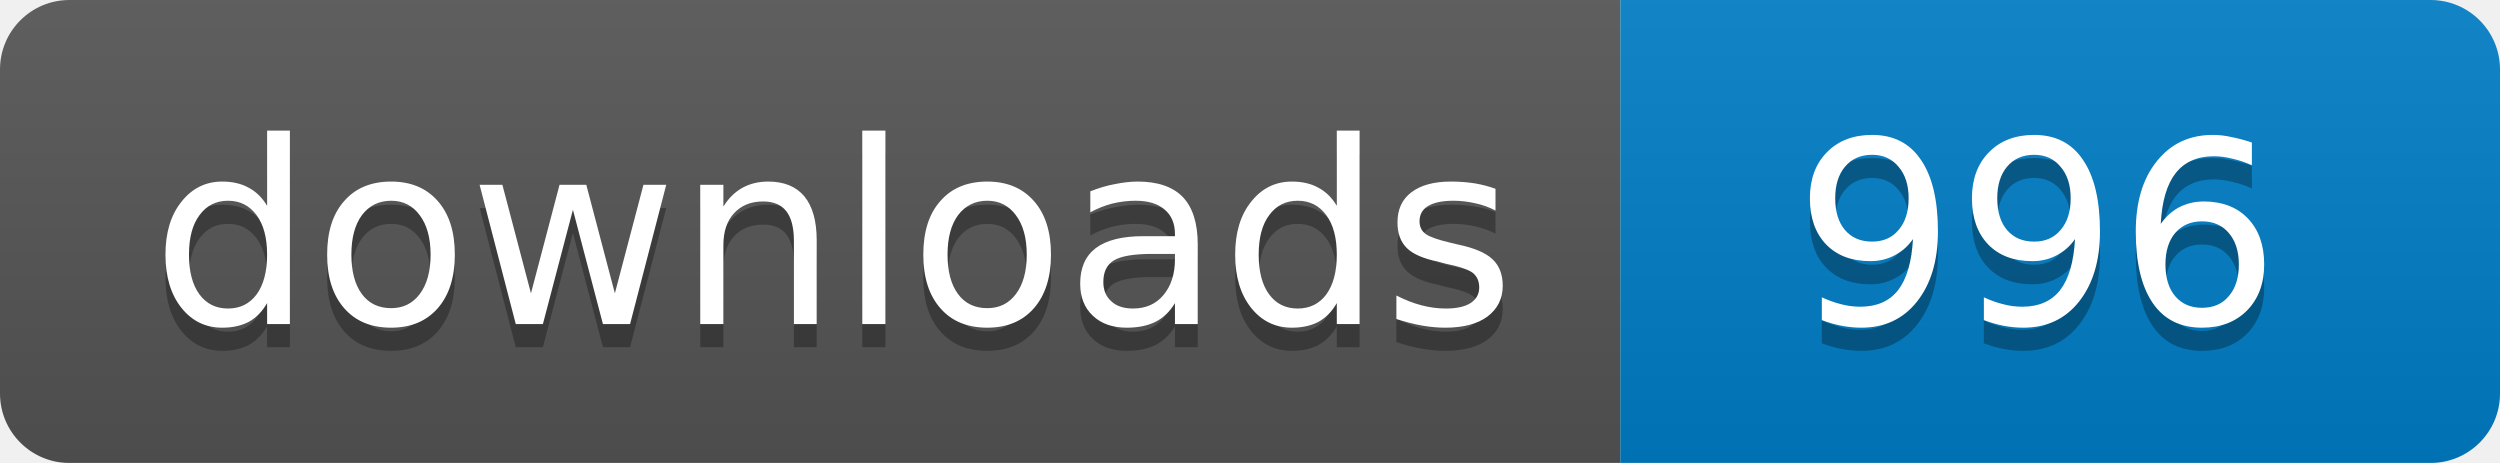
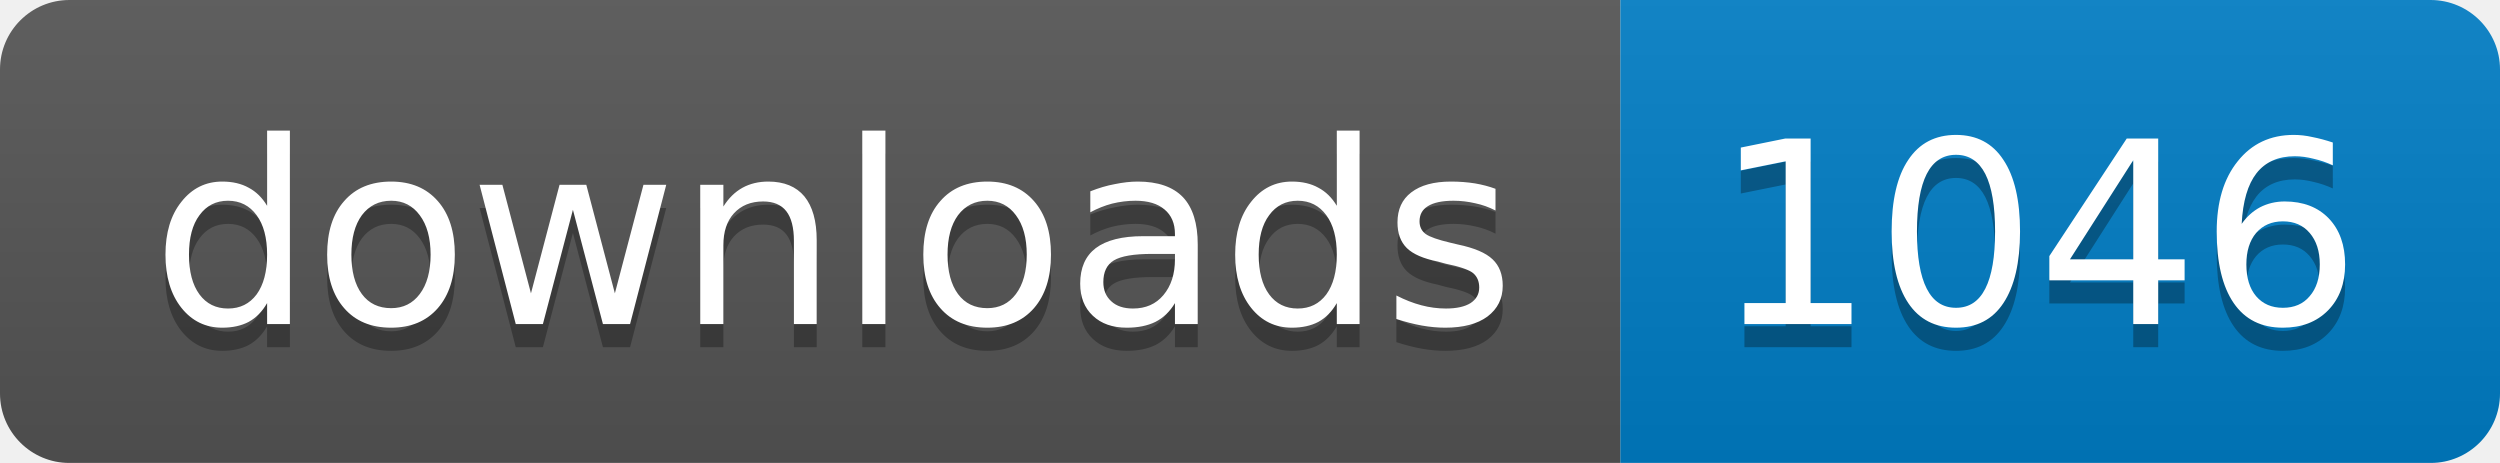
- <svg xmlns="http://www.w3.org/2000/svg" width="108" height="20" aria-label="CRAN downloads 996">
+ <svg xmlns="http://www.w3.org/2000/svg" width="108" height="20" aria-label="CRAN downloads 1046">
  <linearGradient id="b" x2="0" y2="100%">
    <stop offset="0" stop-color="#bbb" stop-opacity=".1" />
    <stop offset="1" stop-opacity=".1" />
  </linearGradient>
  <mask id="a">
    <rect width="108" height="20" rx="3" fill="#fff" />
  </mask>
  <g mask="url(#a)">
    <path fill="#555" d="M0 0h70v20H0z" />
    <path fill="#007ec6" d="M70 0h38v20H70z" />
    <path fill="url(#b)" d="M0 0h108v20H0z" />
  </g>
  <g fill="#fff" text-anchor="middle" font-family="DejaVu Sans,Verdana,Geneva,sans-serif" font-size="11">
    <text x="36" y="15" fill="#010101" fill-opacity=".3">
      downloads
    </text>
    <text x="36" y="14">
      downloads
    </text>
    <text x="88" y="15" fill="#010101" fill-opacity=".3">
-       996
+       1046
    </text>
    <text x="88" y="14">
-       996
+       1046
    </text>
  </g>
</svg>
